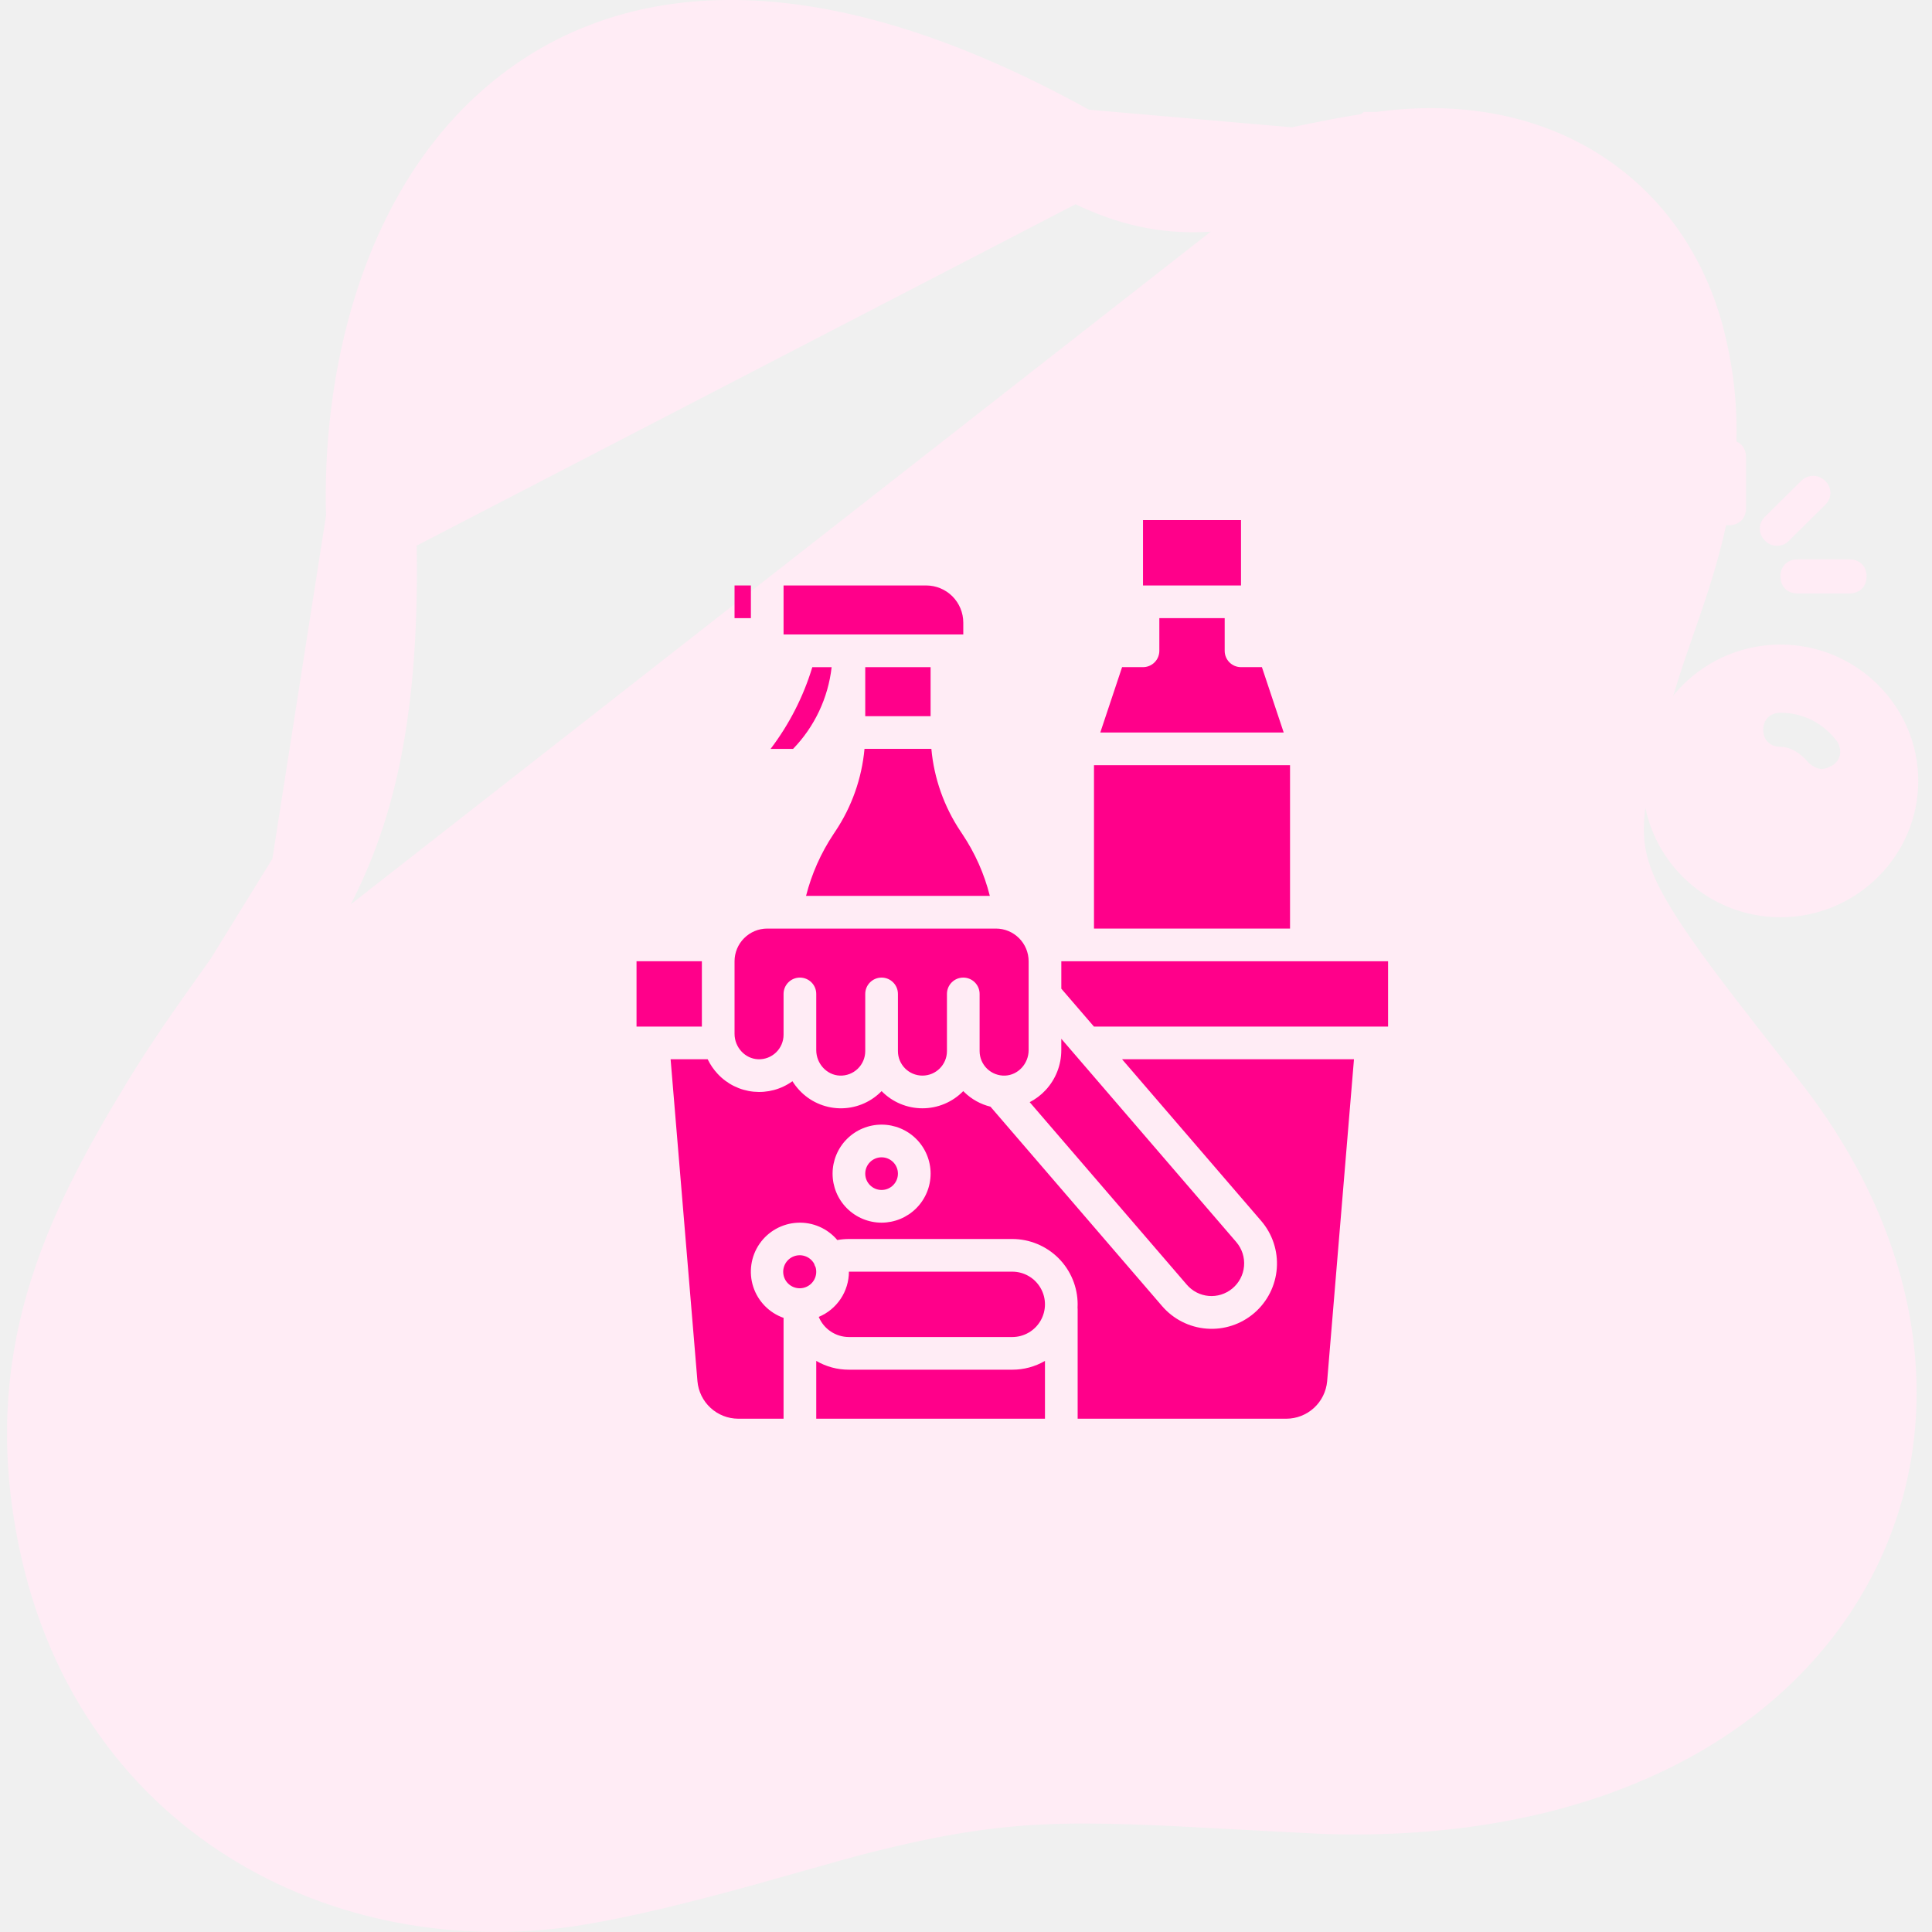
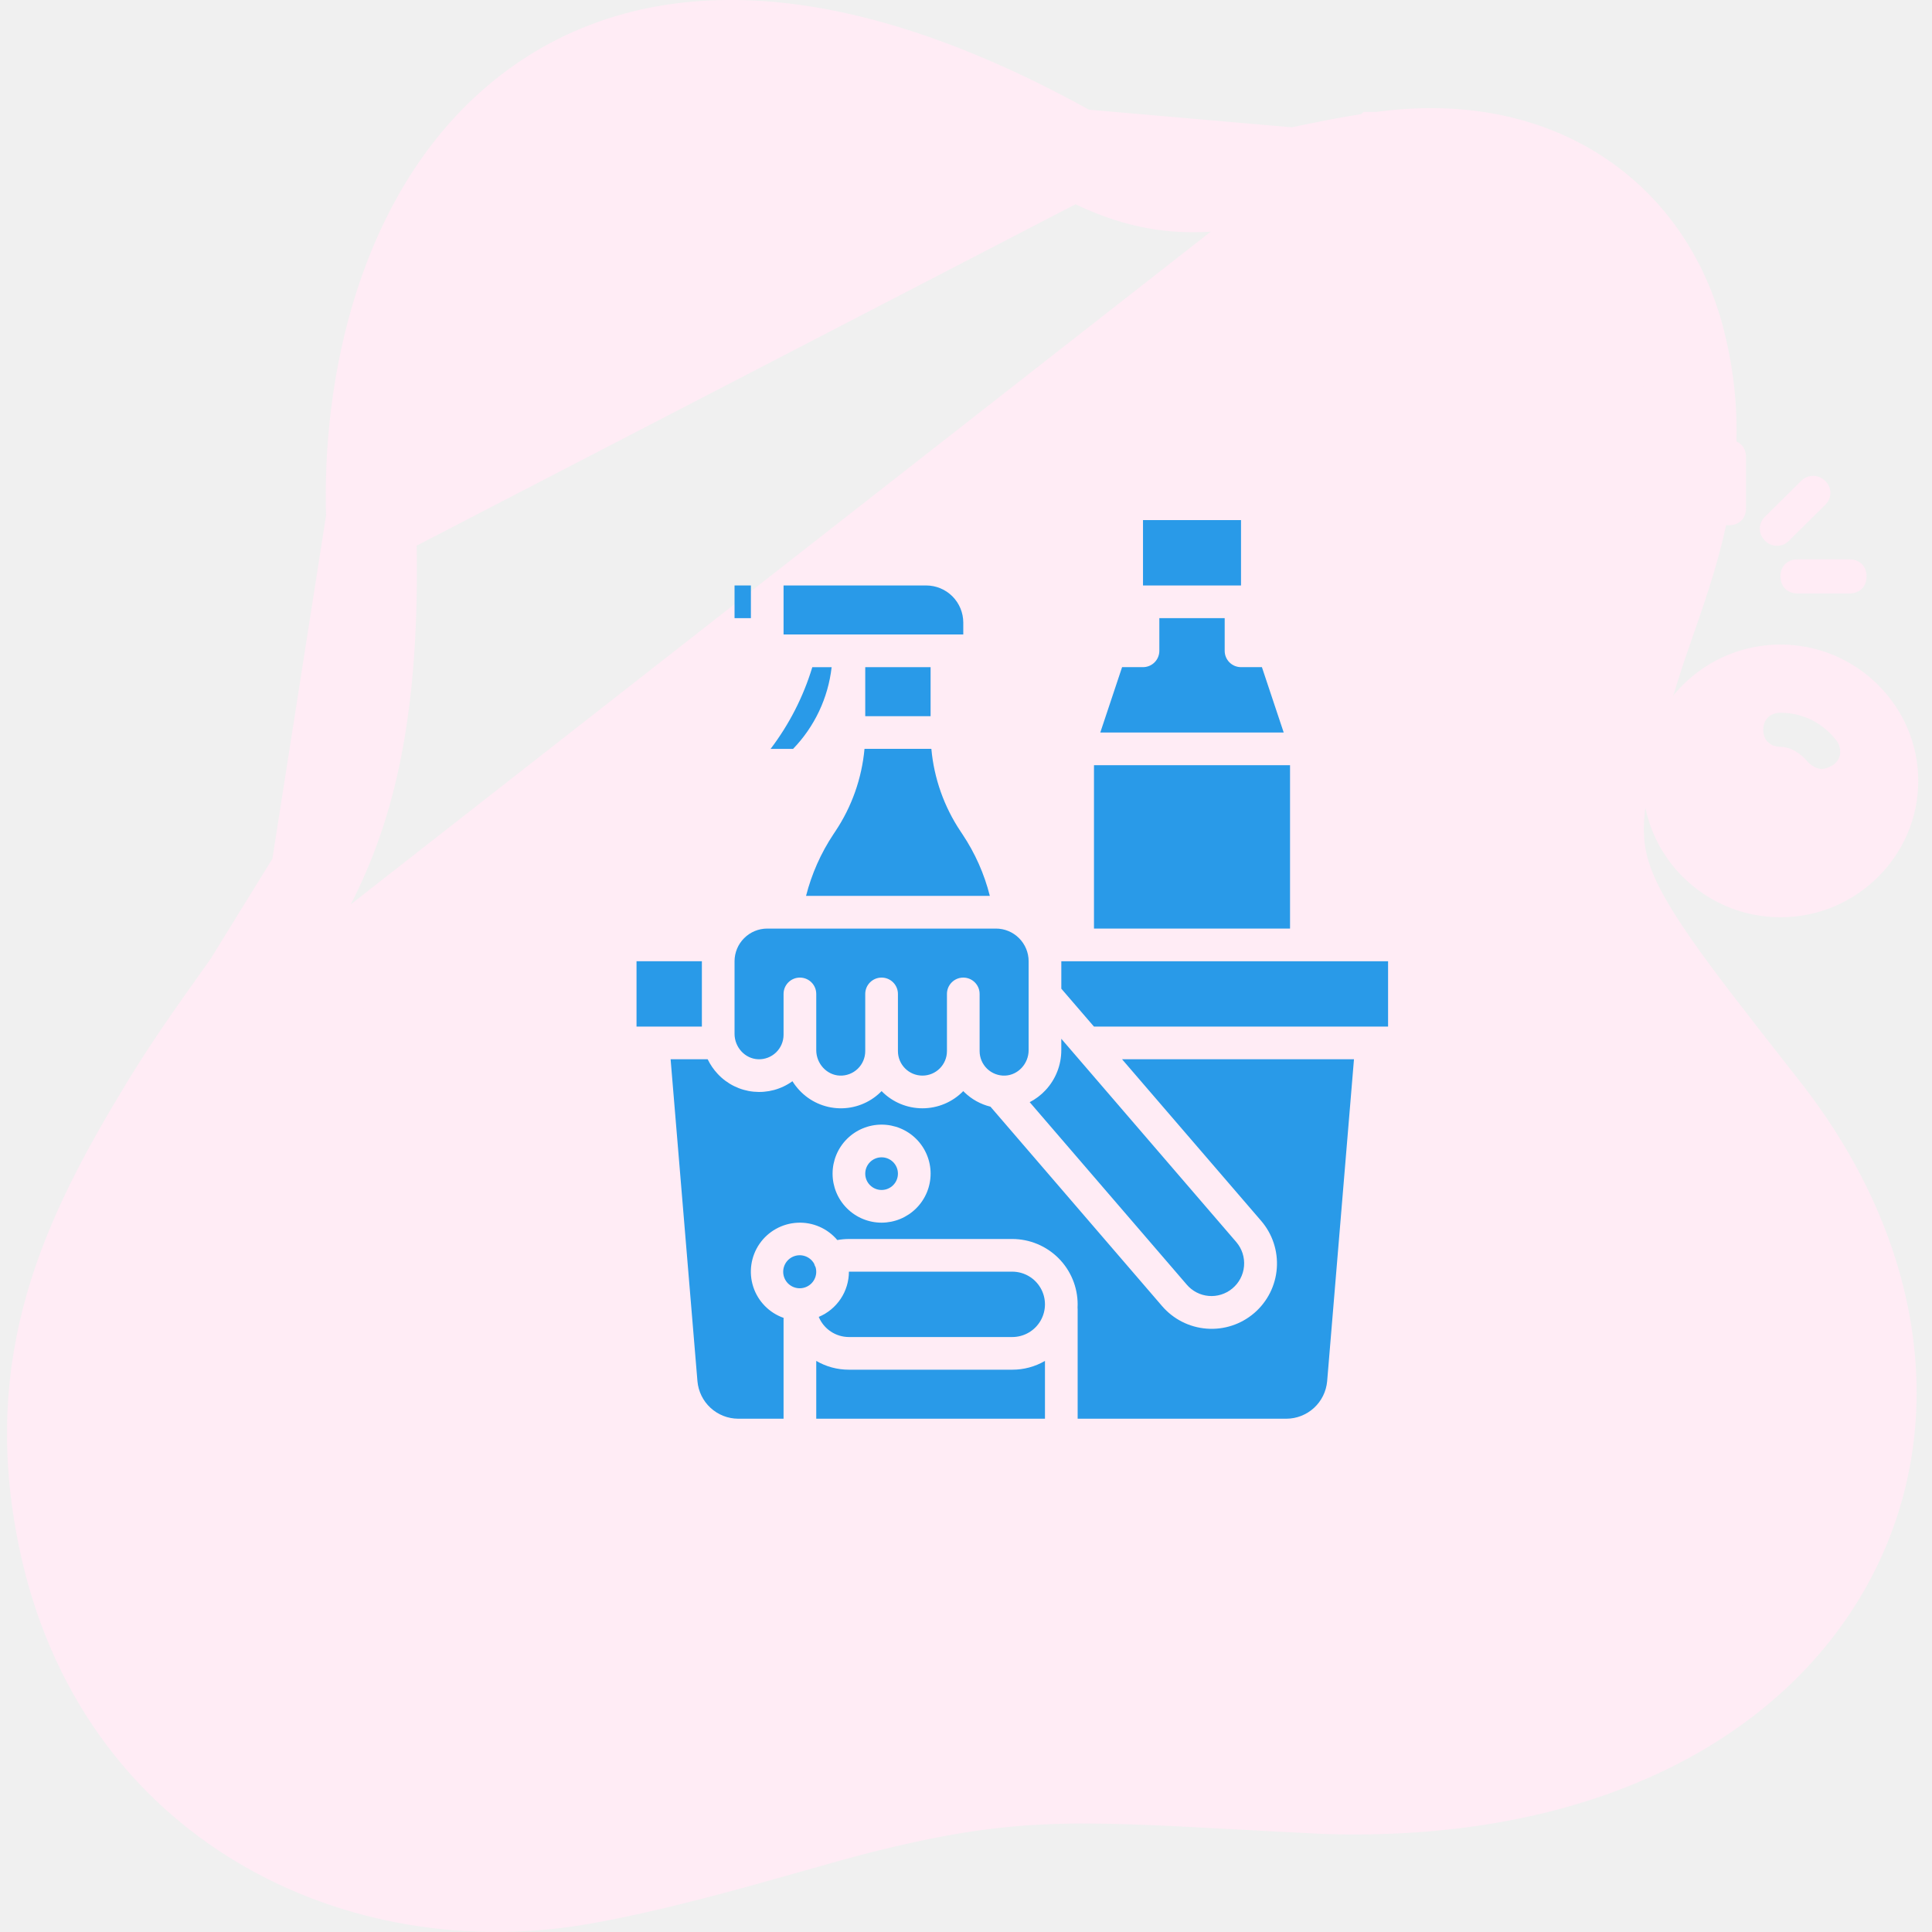
<svg xmlns="http://www.w3.org/2000/svg" width="86" height="86" viewBox="0 0 86 86" fill="none">
  <path d="M61.396 6.983L61.397 6.983C64.788 6.496 67.79 7.071 70.157 8.582C72.527 10.093 74.096 12.437 74.794 15.174C76.069 20.176 74.679 24.173 73.474 27.635C73.243 28.298 73.019 28.942 72.822 29.569C71.209 34.707 70.829 36.808 71.468 38.916C71.801 40.013 72.452 41.229 73.622 42.913C74.722 44.495 76.194 46.372 78.144 48.858C78.276 49.026 78.409 49.196 78.545 49.369C83.927 56.232 84.754 64.061 81.026 70.173C77.331 76.231 69.54 79.979 58.973 79.636L58.956 79.635L58.939 79.634C57.611 79.569 56.406 79.504 55.3 79.444C47.711 79.034 44.768 78.875 38.19 80.538C37.384 80.742 36.377 81.028 35.242 81.35C32.547 82.115 29.127 83.086 25.956 83.653C16.077 85.421 5.275 80.377 2.81 68.468C1.179 60.596 3.789 55.099 7.322 49.281L61.396 6.983ZM61.396 6.983C59.982 7.186 58.75 7.447 57.625 7.686M61.396 6.983L57.625 7.686M57.625 7.686C54.123 8.429 51.647 8.954 47.877 6.839M57.625 7.686L47.877 6.839M47.877 6.839C36.542 0.477 28.335 0.829 23.016 5.327C17.943 9.617 16.312 17.067 16.516 23.088L47.877 6.839ZM14.039 38.934C15.679 35.566 16.787 31.125 16.516 23.089L14.039 38.934ZM14.039 38.934C13.202 40.652 12.197 42.152 11.044 43.787M14.039 38.934L11.044 43.787M11.044 43.787C10.854 44.056 10.659 44.329 10.461 44.608M11.044 43.787L10.461 44.608M10.461 44.608C9.472 45.999 8.39 47.521 7.322 49.281L10.461 44.608Z" fill="#FFECF5" stroke="#FFECF5" stroke-width="4" />
  <g clip-path="url(#clip0_16414_36303)">
    <path d="M79.255 28.692C75.882 28.692 73.122 31.423 73.122 34.761C73.122 38.099 75.882 40.83 79.255 40.83C82.628 40.83 85.388 38.099 85.388 34.761C85.388 31.423 82.628 28.692 79.255 28.692ZM81.555 34.079C81.402 34.154 81.248 34.23 81.095 34.23C80.865 34.23 80.635 34.079 80.482 33.927C80.175 33.548 79.715 33.244 79.255 33.244C78.795 33.244 78.488 32.941 78.488 32.486C78.488 32.03 78.795 31.727 79.255 31.727C80.252 31.727 81.172 32.182 81.785 33.017C82.015 33.396 81.938 33.851 81.555 34.079Z" fill="#FFECF5" />
    <path d="M69.288 28.692C67.142 28.692 65.455 27.023 65.455 24.899C65.455 22.774 67.142 21.105 69.288 21.105C71.435 21.105 73.122 22.774 73.122 24.899C73.122 27.023 71.435 28.692 69.288 28.692Z" fill="#FFECF5" />
    <path d="M66.605 37.795C64.688 37.795 63.155 36.278 63.155 34.382C63.155 32.485 64.688 30.968 66.605 30.968C68.522 30.968 70.055 32.485 70.055 34.382C70.055 36.278 68.522 37.795 66.605 37.795Z" fill="#FFECF5" />
    <path d="M76.955 23.382C76.495 23.382 76.188 23.078 76.188 22.623V20.348C76.188 19.892 76.495 19.589 76.955 19.589C77.415 19.589 77.721 19.892 77.721 20.348V22.623C77.721 23.078 77.415 23.382 76.955 23.382Z" fill="#FFECF5" />
    <path d="M82.322 26.417H80.022C79.561 26.417 79.255 26.113 79.255 25.658C79.255 25.203 79.561 24.899 80.022 24.899H82.322C82.781 24.899 83.088 25.203 83.088 25.658C83.088 26.113 82.781 26.417 82.322 26.417Z" fill="#FFECF5" />
    <path d="M79.102 24.292C78.872 24.292 78.718 24.216 78.565 24.064C78.258 23.761 78.258 23.306 78.565 23.002L80.175 21.409C80.482 21.106 80.942 21.106 81.248 21.409C81.555 21.713 81.555 22.168 81.248 22.471L79.638 24.064C79.485 24.216 79.332 24.292 79.102 24.292Z" fill="#FFECF5" />
  </g>
  <g clip-path="url(#clip1_16414_36303)">
-     <path d="M37.183 37.007L37.098 37.135C36.54 37.974 36.128 38.903 35.88 39.879H44.061C43.815 38.901 43.402 37.973 42.842 37.135L42.757 37.007V37.007C42.024 35.91 41.577 34.648 41.458 33.334H38.482C38.362 34.648 37.916 35.911 37.183 37.007L37.183 37.007Z" fill="#FF008A" />
-     <path d="M38.515 29.698H41.424V31.88H38.515V29.698Z" fill="#FF008A" />
-     <path d="M37.019 29.698H36.159C35.761 31.011 35.132 32.242 34.302 33.335H35.303C36.26 32.345 36.864 31.066 37.019 29.698H37.019Z" fill="#FF008A" />
-     <path d="M48.697 34.062H57.424V41.334H48.697V34.062Z" fill="#FF008A" />
-     <path d="M54.846 57.363C55.15 57.116 55.342 56.755 55.376 56.364C55.411 55.973 55.286 55.585 55.03 55.287L47.242 46.239V46.745C47.243 47.407 46.992 48.044 46.54 48.528C46.338 48.745 46.099 48.926 45.835 49.061L52.827 57.184H52.827C53.073 57.472 53.422 57.653 53.8 57.686C54.177 57.72 54.553 57.603 54.846 57.363V57.363Z" fill="#FF008A" />
-     <path d="M56.172 29.697H55.242C54.84 29.697 54.515 29.372 54.515 28.97V27.516H51.606V28.97C51.606 29.163 51.529 29.348 51.393 29.484C51.256 29.621 51.071 29.697 50.879 29.697H49.948L48.978 32.606H57.142L56.172 29.697Z" fill="#FF008A" />
-     <path d="M50.879 23.152H55.242V26.061H50.879V23.152Z" fill="#FF008A" />
-     <path d="M32.697 26.061H33.425V27.516H32.697V26.061Z" fill="#FF008A" />
-     <path d="M42.879 27.712C42.878 27.274 42.704 26.855 42.395 26.545C42.086 26.236 41.666 26.062 41.229 26.061H34.879V28.243H42.879L42.879 27.712Z" fill="#FF008A" />
-     <path d="M47.243 42.788V44.011C47.247 44.015 47.251 44.019 47.254 44.023L48.696 45.697H61.788V42.788L47.243 42.788Z" fill="#FF008A" />
-     <path d="M45.06 56.606H37.788C37.788 57.037 37.66 57.458 37.421 57.816C37.182 58.174 36.843 58.454 36.445 58.62C36.556 58.885 36.742 59.111 36.981 59.271C37.22 59.43 37.501 59.515 37.788 59.516H45.06C45.58 59.516 46.06 59.238 46.32 58.788C46.58 58.338 46.58 57.784 46.32 57.334C46.06 56.884 45.58 56.606 45.06 56.606L45.06 56.606Z" fill="#FF008A" />
-     <path d="M33.748 47.151C34.044 47.163 34.332 47.052 34.545 46.847C34.758 46.641 34.879 46.358 34.879 46.061V44.243C34.879 43.841 35.205 43.516 35.606 43.516C36.008 43.516 36.334 43.841 36.334 44.243V46.745C36.334 47.349 36.805 47.858 37.384 47.879C37.68 47.89 37.968 47.78 38.181 47.574C38.395 47.368 38.515 47.085 38.515 46.788V44.243C38.515 43.842 38.841 43.516 39.243 43.516C39.644 43.516 39.97 43.842 39.97 44.243V46.788C39.97 47.391 40.458 47.879 41.061 47.879C41.663 47.879 42.152 47.391 42.152 46.788V44.243C42.152 43.842 42.477 43.516 42.879 43.516C43.281 43.516 43.606 43.842 43.606 44.243V46.788C43.606 47.085 43.727 47.368 43.94 47.574C44.154 47.78 44.442 47.89 44.738 47.879C45.317 47.858 45.788 47.35 45.788 46.745V42.788C45.788 42.403 45.634 42.033 45.361 41.761C45.089 41.488 44.719 41.334 44.334 41.334H34.152C33.766 41.334 33.397 41.488 33.124 41.761C32.851 42.033 32.698 42.403 32.697 42.788V46.018C32.697 46.622 33.168 47.131 33.748 47.151L33.748 47.151Z" fill="#FF008A" />
-     <path d="M56.133 54.338C56.639 54.922 56.892 55.684 56.835 56.455C56.779 57.226 56.418 57.942 55.832 58.447C55.246 58.951 54.484 59.202 53.713 59.142C52.942 59.084 52.227 58.72 51.724 58.133L44.089 49.262C43.652 49.155 43.252 48.934 42.929 48.62C42.912 48.604 42.895 48.587 42.878 48.569C42.4 49.059 41.745 49.334 41.061 49.334C40.377 49.334 39.721 49.059 39.243 48.569C39.226 48.586 39.209 48.604 39.191 48.62H39.192C38.704 49.094 38.046 49.351 37.367 49.334C36.687 49.316 36.043 49.026 35.581 48.528C35.466 48.405 35.363 48.271 35.274 48.129C34.775 48.49 34.16 48.655 33.547 48.595C32.934 48.535 32.364 48.252 31.945 47.801C31.765 47.608 31.616 47.39 31.501 47.152H29.851L31.046 61.485C31.086 61.938 31.294 62.361 31.629 62.669C31.964 62.977 32.402 63.15 32.858 63.152H34.879V58.723C34.879 58.703 34.88 58.684 34.882 58.664C34.241 58.439 33.741 57.928 33.53 57.282C33.32 56.635 33.423 55.928 33.808 55.368C34.194 54.809 34.819 54.461 35.498 54.428C36.177 54.394 36.833 54.679 37.271 55.199C37.441 55.168 37.615 55.153 37.788 55.152H45.061C45.832 55.153 46.571 55.46 47.117 56.005C47.662 56.551 47.969 57.29 47.97 58.061C47.97 58.11 47.968 58.159 47.966 58.207C47.968 58.231 47.97 58.256 47.97 58.281V63.152H57.264C57.719 63.15 58.157 62.977 58.492 62.669C58.827 62.361 59.035 61.938 59.076 61.485L60.27 47.152H49.947L56.133 54.338ZM39.243 54.425C38.664 54.425 38.109 54.195 37.7 53.786C37.291 53.377 37.061 52.822 37.061 52.243C37.061 51.665 37.291 51.109 37.7 50.7C38.109 50.291 38.664 50.061 39.243 50.061C39.821 50.061 40.377 50.291 40.786 50.7C41.195 51.109 41.425 51.665 41.425 52.243C41.424 52.822 41.194 53.376 40.785 53.785C40.376 54.194 39.821 54.424 39.243 54.425L39.243 54.425Z" fill="#FF008A" />
-     <path d="M39.97 52.243C39.97 52.645 39.644 52.97 39.242 52.97C38.841 52.97 38.515 52.645 38.515 52.243C38.515 51.841 38.841 51.516 39.242 51.516C39.644 51.516 39.97 51.841 39.97 52.243Z" fill="#FF008A" />
-     <path d="M37.788 60.97C37.277 60.971 36.775 60.836 36.334 60.579V63.152H46.515V60.579C46.073 60.836 45.572 60.971 45.061 60.97H37.788Z" fill="#FF008A" />
-     <path d="M28.334 42.788H31.243V45.697H28.334V42.788Z" fill="#FF008A" />
-     <path d="M36.305 56.408C36.277 56.359 36.255 56.306 36.24 56.252C36.05 55.912 35.628 55.779 35.277 55.949C34.927 56.119 34.77 56.533 34.919 56.893C35.069 57.253 35.474 57.433 35.841 57.304C36.209 57.176 36.413 56.782 36.305 56.408L36.305 56.408Z" fill="#FF008A" />
+     <path d="M37.183 37.007L37.098 37.135C36.54 37.974 36.128 38.903 35.88 39.879H44.061C43.815 38.901 43.402 37.973 42.842 37.135L42.757 37.007V37.007C42.024 35.91 41.577 34.648 41.458 33.334H38.482C38.362 34.648 37.916 35.911 37.183 37.007L37.183 37.007Z" fill="#299ae8" />
+     <path d="M38.515 29.698H41.424V31.88H38.515V29.698Z" fill="#299ae8" />
+     <path d="M37.019 29.698H36.159C35.761 31.011 35.132 32.242 34.302 33.335H35.303C36.26 32.345 36.864 31.066 37.019 29.698H37.019Z" fill="#299ae8" />
+     <path d="M48.697 34.062H57.424V41.334H48.697V34.062Z" fill="#299ae8" />
+     <path d="M54.846 57.363C55.15 57.116 55.342 56.755 55.376 56.364C55.411 55.973 55.286 55.585 55.03 55.287L47.242 46.239V46.745C47.243 47.407 46.992 48.044 46.54 48.528C46.338 48.745 46.099 48.926 45.835 49.061L52.827 57.184H52.827C53.073 57.472 53.422 57.653 53.8 57.686C54.177 57.72 54.553 57.603 54.846 57.363V57.363Z" fill="#299ae8" />
+     <path d="M56.172 29.697H55.242C54.84 29.697 54.515 29.372 54.515 28.97V27.516H51.606V28.97C51.606 29.163 51.529 29.348 51.393 29.484C51.256 29.621 51.071 29.697 50.879 29.697H49.948L48.978 32.606H57.142L56.172 29.697Z" fill="#299ae8" />
+     <path d="M50.879 23.152H55.242V26.061H50.879V23.152Z" fill="#299ae8" />
+     <path d="M32.697 26.061H33.425V27.516H32.697V26.061Z" fill="#299ae8" />
+     <path d="M42.879 27.712C42.878 27.274 42.704 26.855 42.395 26.545C42.086 26.236 41.666 26.062 41.229 26.061H34.879V28.243H42.879L42.879 27.712Z" fill="#299ae8" />
+     <path d="M47.243 42.788V44.011C47.247 44.015 47.251 44.019 47.254 44.023L48.696 45.697H61.788V42.788L47.243 42.788Z" fill="#299ae8" />
+     <path d="M45.06 56.606H37.788C37.788 57.037 37.66 57.458 37.421 57.816C37.182 58.174 36.843 58.454 36.445 58.62C36.556 58.885 36.742 59.111 36.981 59.271C37.22 59.43 37.501 59.515 37.788 59.516H45.06C45.58 59.516 46.06 59.238 46.32 58.788C46.58 58.338 46.58 57.784 46.32 57.334C46.06 56.884 45.58 56.606 45.06 56.606L45.06 56.606Z" fill="#299ae8" />
+     <path d="M33.748 47.151C34.044 47.163 34.332 47.052 34.545 46.847C34.758 46.641 34.879 46.358 34.879 46.061V44.243C34.879 43.841 35.205 43.516 35.606 43.516C36.008 43.516 36.334 43.841 36.334 44.243V46.745C36.334 47.349 36.805 47.858 37.384 47.879C37.68 47.89 37.968 47.78 38.181 47.574C38.395 47.368 38.515 47.085 38.515 46.788V44.243C38.515 43.842 38.841 43.516 39.243 43.516C39.644 43.516 39.97 43.842 39.97 44.243V46.788C39.97 47.391 40.458 47.879 41.061 47.879C41.663 47.879 42.152 47.391 42.152 46.788V44.243C42.152 43.842 42.477 43.516 42.879 43.516C43.281 43.516 43.606 43.842 43.606 44.243V46.788C43.606 47.085 43.727 47.368 43.94 47.574C44.154 47.78 44.442 47.89 44.738 47.879C45.317 47.858 45.788 47.35 45.788 46.745V42.788C45.788 42.403 45.634 42.033 45.361 41.761C45.089 41.488 44.719 41.334 44.334 41.334H34.152C33.766 41.334 33.397 41.488 33.124 41.761C32.851 42.033 32.698 42.403 32.697 42.788V46.018C32.697 46.622 33.168 47.131 33.748 47.151L33.748 47.151Z" fill="#299ae8" />
+     <path d="M56.133 54.338C56.639 54.922 56.892 55.684 56.835 56.455C56.779 57.226 56.418 57.942 55.832 58.447C55.246 58.951 54.484 59.202 53.713 59.142C52.942 59.084 52.227 58.72 51.724 58.133L44.089 49.262C43.652 49.155 43.252 48.934 42.929 48.62C42.912 48.604 42.895 48.587 42.878 48.569C42.4 49.059 41.745 49.334 41.061 49.334C40.377 49.334 39.721 49.059 39.243 48.569C39.226 48.586 39.209 48.604 39.191 48.62H39.192C38.704 49.094 38.046 49.351 37.367 49.334C36.687 49.316 36.043 49.026 35.581 48.528C35.466 48.405 35.363 48.271 35.274 48.129C34.775 48.49 34.16 48.655 33.547 48.595C32.934 48.535 32.364 48.252 31.945 47.801C31.765 47.608 31.616 47.39 31.501 47.152H29.851L31.046 61.485C31.086 61.938 31.294 62.361 31.629 62.669C31.964 62.977 32.402 63.15 32.858 63.152H34.879V58.723C34.879 58.703 34.88 58.684 34.882 58.664C34.241 58.439 33.741 57.928 33.53 57.282C33.32 56.635 33.423 55.928 33.808 55.368C34.194 54.809 34.819 54.461 35.498 54.428C36.177 54.394 36.833 54.679 37.271 55.199C37.441 55.168 37.615 55.153 37.788 55.152H45.061C45.832 55.153 46.571 55.46 47.117 56.005C47.662 56.551 47.969 57.29 47.97 58.061C47.97 58.11 47.968 58.159 47.966 58.207C47.968 58.231 47.97 58.256 47.97 58.281V63.152H57.264C57.719 63.15 58.157 62.977 58.492 62.669C58.827 62.361 59.035 61.938 59.076 61.485L60.27 47.152H49.947L56.133 54.338ZM39.243 54.425C38.664 54.425 38.109 54.195 37.7 53.786C37.291 53.377 37.061 52.822 37.061 52.243C37.061 51.665 37.291 51.109 37.7 50.7C38.109 50.291 38.664 50.061 39.243 50.061C39.821 50.061 40.377 50.291 40.786 50.7C41.195 51.109 41.425 51.665 41.425 52.243C41.424 52.822 41.194 53.376 40.785 53.785C40.376 54.194 39.821 54.424 39.243 54.425L39.243 54.425Z" fill="#299ae8" />
+     <path d="M39.97 52.243C39.97 52.645 39.644 52.97 39.242 52.97C38.841 52.97 38.515 52.645 38.515 52.243C38.515 51.841 38.841 51.516 39.242 51.516C39.644 51.516 39.97 51.841 39.97 52.243Z" fill="#299ae8" />
+     <path d="M37.788 60.97C37.277 60.971 36.775 60.836 36.334 60.579V63.152H46.515V60.579C46.073 60.836 45.572 60.971 45.061 60.97H37.788Z" fill="#299ae8" />
+     <path d="M28.334 42.788H31.243V45.697H28.334V42.788Z" fill="#299ae8" />
+     <path d="M36.305 56.408C36.277 56.359 36.255 56.306 36.24 56.252C36.05 55.912 35.628 55.779 35.277 55.949C34.927 56.119 34.77 56.533 34.919 56.893C35.069 57.253 35.474 57.433 35.841 57.304C36.209 57.176 36.413 56.782 36.305 56.408L36.305 56.408Z" fill="#299ae8" />
  </g>
  <defs>
    <clipPath id="clip0_16414_36303">
      <rect width="23" height="22" fill="white" transform="translate(62.6875 19.1523)" />
    </clipPath>
    <clipPath id="clip1_16414_36303">
      <rect width="40" height="40" fill="white" transform="translate(25 23.1523)" />
    </clipPath>
  </defs>
</svg>
